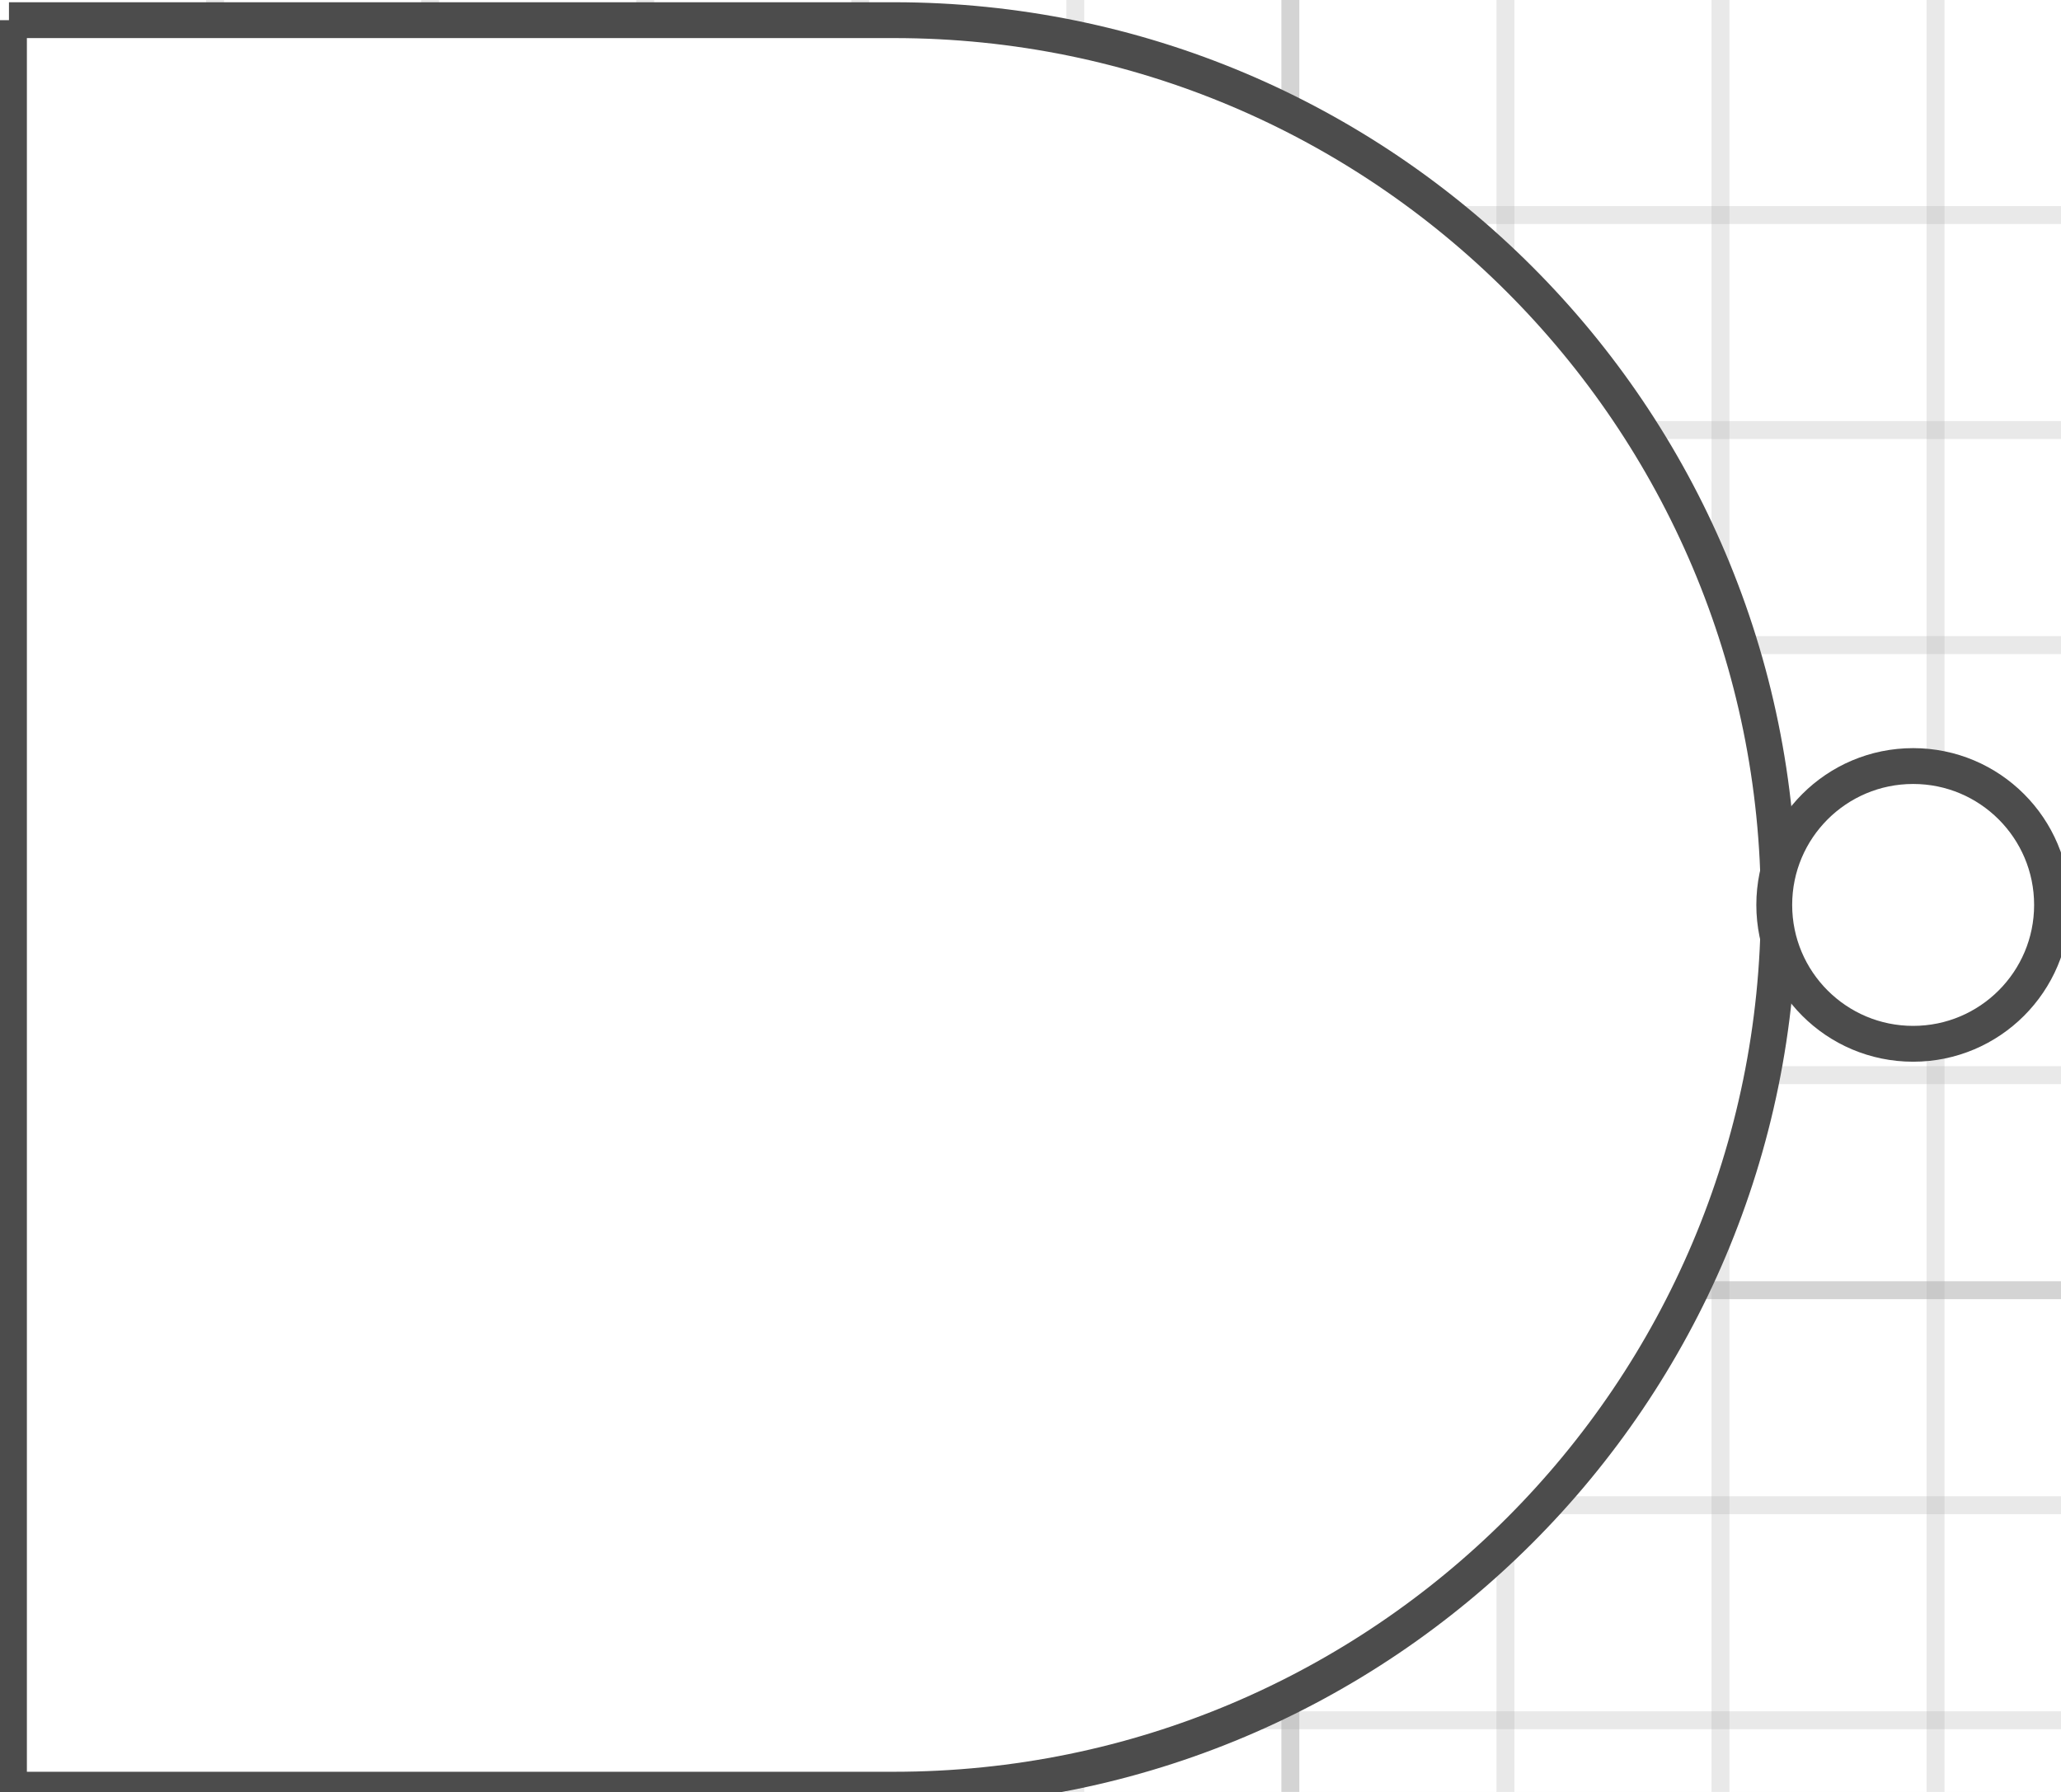
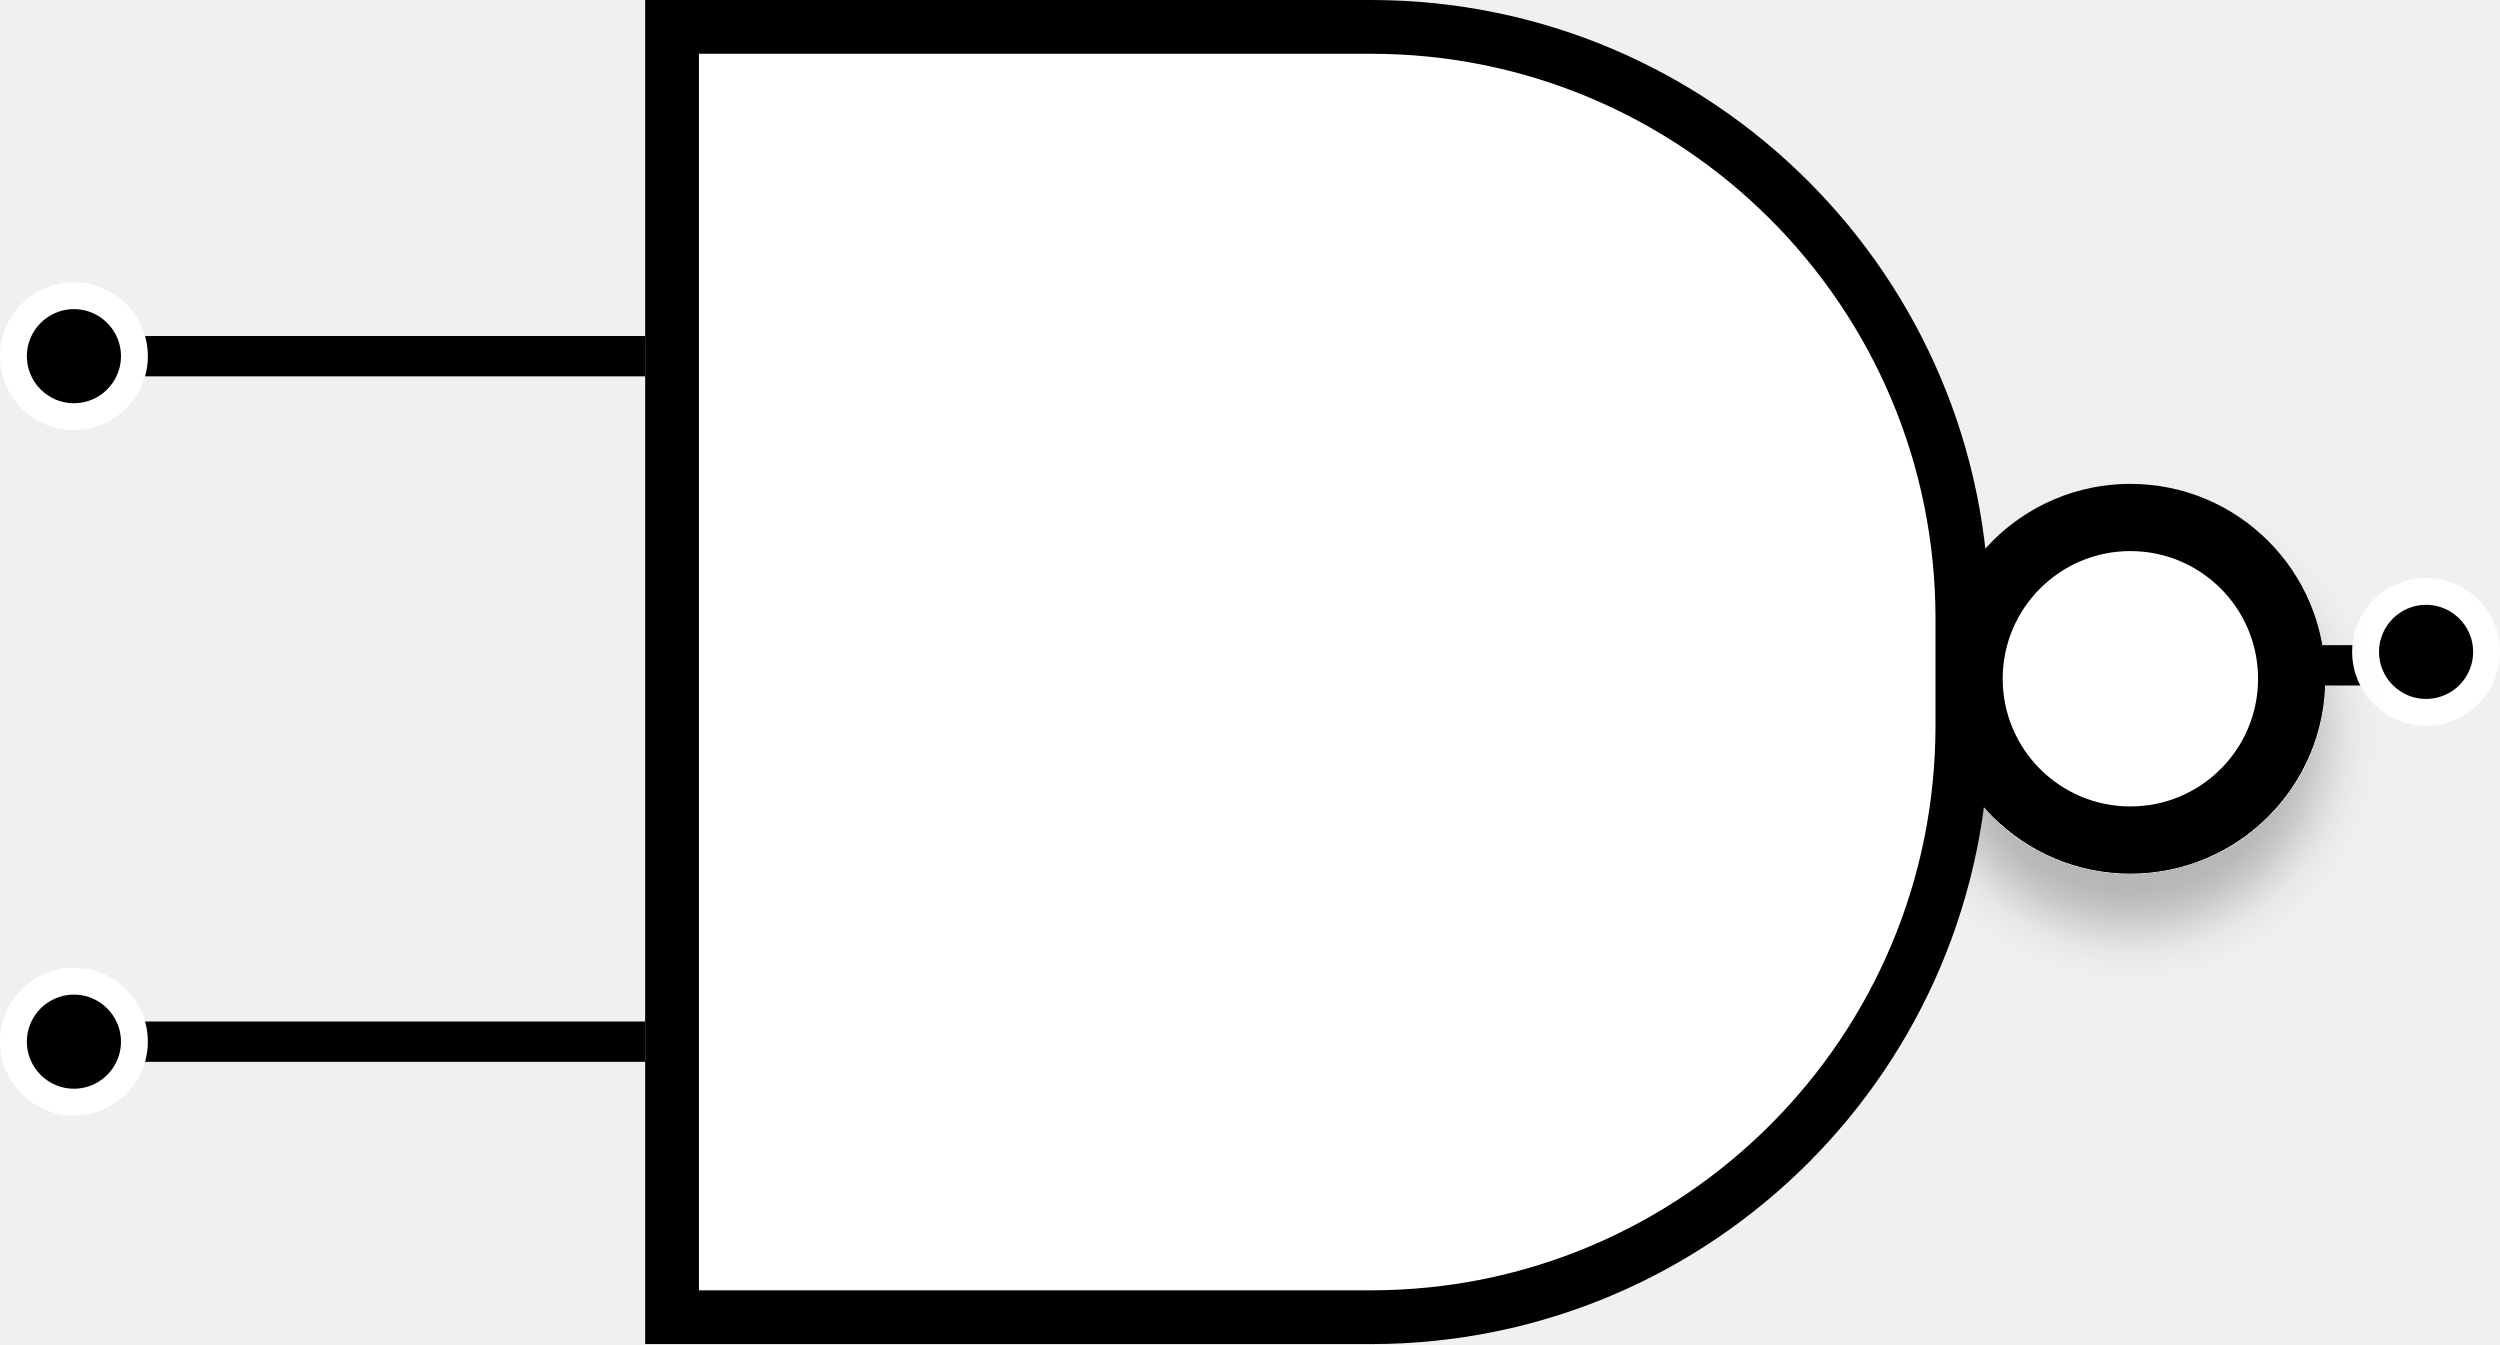
- <svg xmlns="http://www.w3.org/2000/svg" version="1.1" x="0" y="0" width="115" height="100" viewBox="0, 0, 115, 100">
-   <g id="Background">
-     <rect x="0" y="0" width="115" height="100" fill="#FFFFFF" />
-     <g stroke-width="1px">
-       <line x1="12" y1="0" x2="12" y2="100" stroke="#AAAAAA" stroke-opacity="0.25" />
-       <line x1="24" y1="0" x2="24" y2="100" stroke="#AAAAAA" stroke-opacity="0.25" />
-       <line x1="36" y1="0" x2="36" y2="100" stroke="#AAAAAA" stroke-opacity="0.25" />
-       <line x1="48" y1="0" x2="48" y2="100" stroke="#AAAAAA" stroke-opacity="0.25" />
-       <line x1="60" y1="0" x2="60" y2="100" stroke="#AAAAAA" stroke-opacity="0.25" />
-       <line x1="72" y1="0" x2="72" y2="100" stroke="#AAAAAA" stroke-opacity="0.5" />
-       <line x1="84" y1="0" x2="84" y2="100" stroke="#AAAAAA" stroke-opacity="0.25" />
-       <line x1="96" y1="0" x2="96" y2="100" stroke="#AAAAAA" stroke-opacity="0.25" />
-       <line x1="108" y1="0" x2="108" y2="100" stroke="#AAAAAA" stroke-opacity="0.25" />
-       <line x1="0" y1="12" x2="115" y2="12" stroke="#AAAAAA" stroke-opacity="0.25" />
-       <line x1="0" y1="24" x2="115" y2="24" stroke="#AAAAAA" stroke-opacity="0.25" />
-       <line x1="0" y1="36" x2="115" y2="36" stroke="#AAAAAA" stroke-opacity="0.25" />
-       <line x1="0" y1="48" x2="115" y2="48" stroke="#AAAAAA" stroke-opacity="0.25" />
-       <line x1="0" y1="60" x2="115" y2="60" stroke="#AAAAAA" stroke-opacity="0.25" />
-       <line x1="0" y1="72" x2="115" y2="72" stroke="#AAAAAA" stroke-opacity="0.5" />
-       <line x1="0" y1="84" x2="115" y2="84" stroke="#AAAAAA" stroke-opacity="0.25" />
-       <line x1="0" y1="96" x2="115" y2="96" stroke="#AAAAAA" stroke-opacity="0.25" />
-     </g>
+ <svg xmlns="http://www.w3.org/2000/svg" width="186" height="100" viewBox="0 0 186 100" fill="none">
+   <line x1="48" y1="26.5" x2="8" y2="26.5" stroke="black" stroke-width="3" />
+   <line x1="177" y1="49.5" x2="169" y2="49.5" stroke="black" stroke-width="3" />
+   <line x1="48" y1="77.5" x2="8" y2="77.5" stroke="black" stroke-width="3" />
+   <circle cx="5.5" cy="77.5" r="4.5" fill="black" stroke="white" stroke-width="2" />
+   <circle cx="5.5" cy="26.5" r="4.5" fill="black" stroke="white" stroke-width="2" />
+   <circle cx="180.5" cy="48.5" r="4.5" fill="black" stroke="white" stroke-width="2" />
+   <g filter="url(#filter0_d_5_44)">
+     <circle cx="158.5" cy="50.5" r="9.5" fill="white" />
+     <circle cx="158.5" cy="50.5" r="12" stroke="black" stroke-width="5" />
  </g>
-   <g id="Layer_1">
-     <g>
-       <path d="M0.5,1.125 L49.875,1.125 C77.144,1.125 99.25,23.231 99.25,50.5 C99.25,77.769 77.144,99.875 49.875,99.875 L0.5,99.875 L0.5,1.125" fill="#FFFFFF" />
-       <path d="M0.5,1.125 L49.875,1.125 C77.144,1.125 99.25,23.231 99.25,50.5 C99.25,77.769 77.144,99.875 49.875,99.875 L0.5,99.875 L0.5,1.125" fill-opacity="0" stroke="#4C4C4C" stroke-width="2" />
-     </g>
-     <g>
-       <path d="M106.75,58.25 C102.47,58.25 99,54.78 99,50.5 C99,46.22 102.47,42.75 106.75,42.75 C111.03,42.75 114.5,46.22 114.5,50.5 C114.5,54.78 111.03,58.25 106.75,58.25 z" fill="#FFFFFF" />
-       <path d="M106.75,58.25 C102.47,58.25 99,54.78 99,50.5 C99,46.22 102.47,42.75 106.75,42.75 C111.03,42.75 114.5,46.22 114.5,50.5 C114.5,54.78 111.03,58.25 106.75,58.25 z" fill-opacity="0" stroke="#4C4C4C" stroke-width="2" />
-     </g>
-   </g>
+   <path d="M50 2H102C126.301 2 146 21.7 146 46V54C146 78.3 126.301 98 102 98H50V2Z" fill="white" stroke="black" stroke-width="4" />
+   <defs>
+     <filter id="filter0_d_5_44" x="140" y="36" width="37" height="37" filterUnits="userSpaceOnUse" color-interpolation-filters="sRGB">
+       <feFlood flood-opacity="0" result="BackgroundImageFix" />
+       <feColorMatrix in="SourceAlpha" type="matrix" values="0 0 0 0 0 0 0 0 0 0 0 0 0 0 0 0 0 0 127 0" result="hardAlpha" />
+       <feOffset dy="4" />
+       <feGaussianBlur stdDeviation="2" />
+       <feComposite in2="hardAlpha" operator="out" />
+       <feColorMatrix type="matrix" values="0 0 0 0 0 0 0 0 0 0 0 0 0 0 0 0 0 0 0.25 0" />
+       <feBlend mode="normal" in2="BackgroundImageFix" result="effect1_dropShadow_5_44" />
+       <feBlend mode="normal" in="SourceGraphic" in2="effect1_dropShadow_5_44" result="shape" />
+     </filter>
+   </defs>
</svg>
